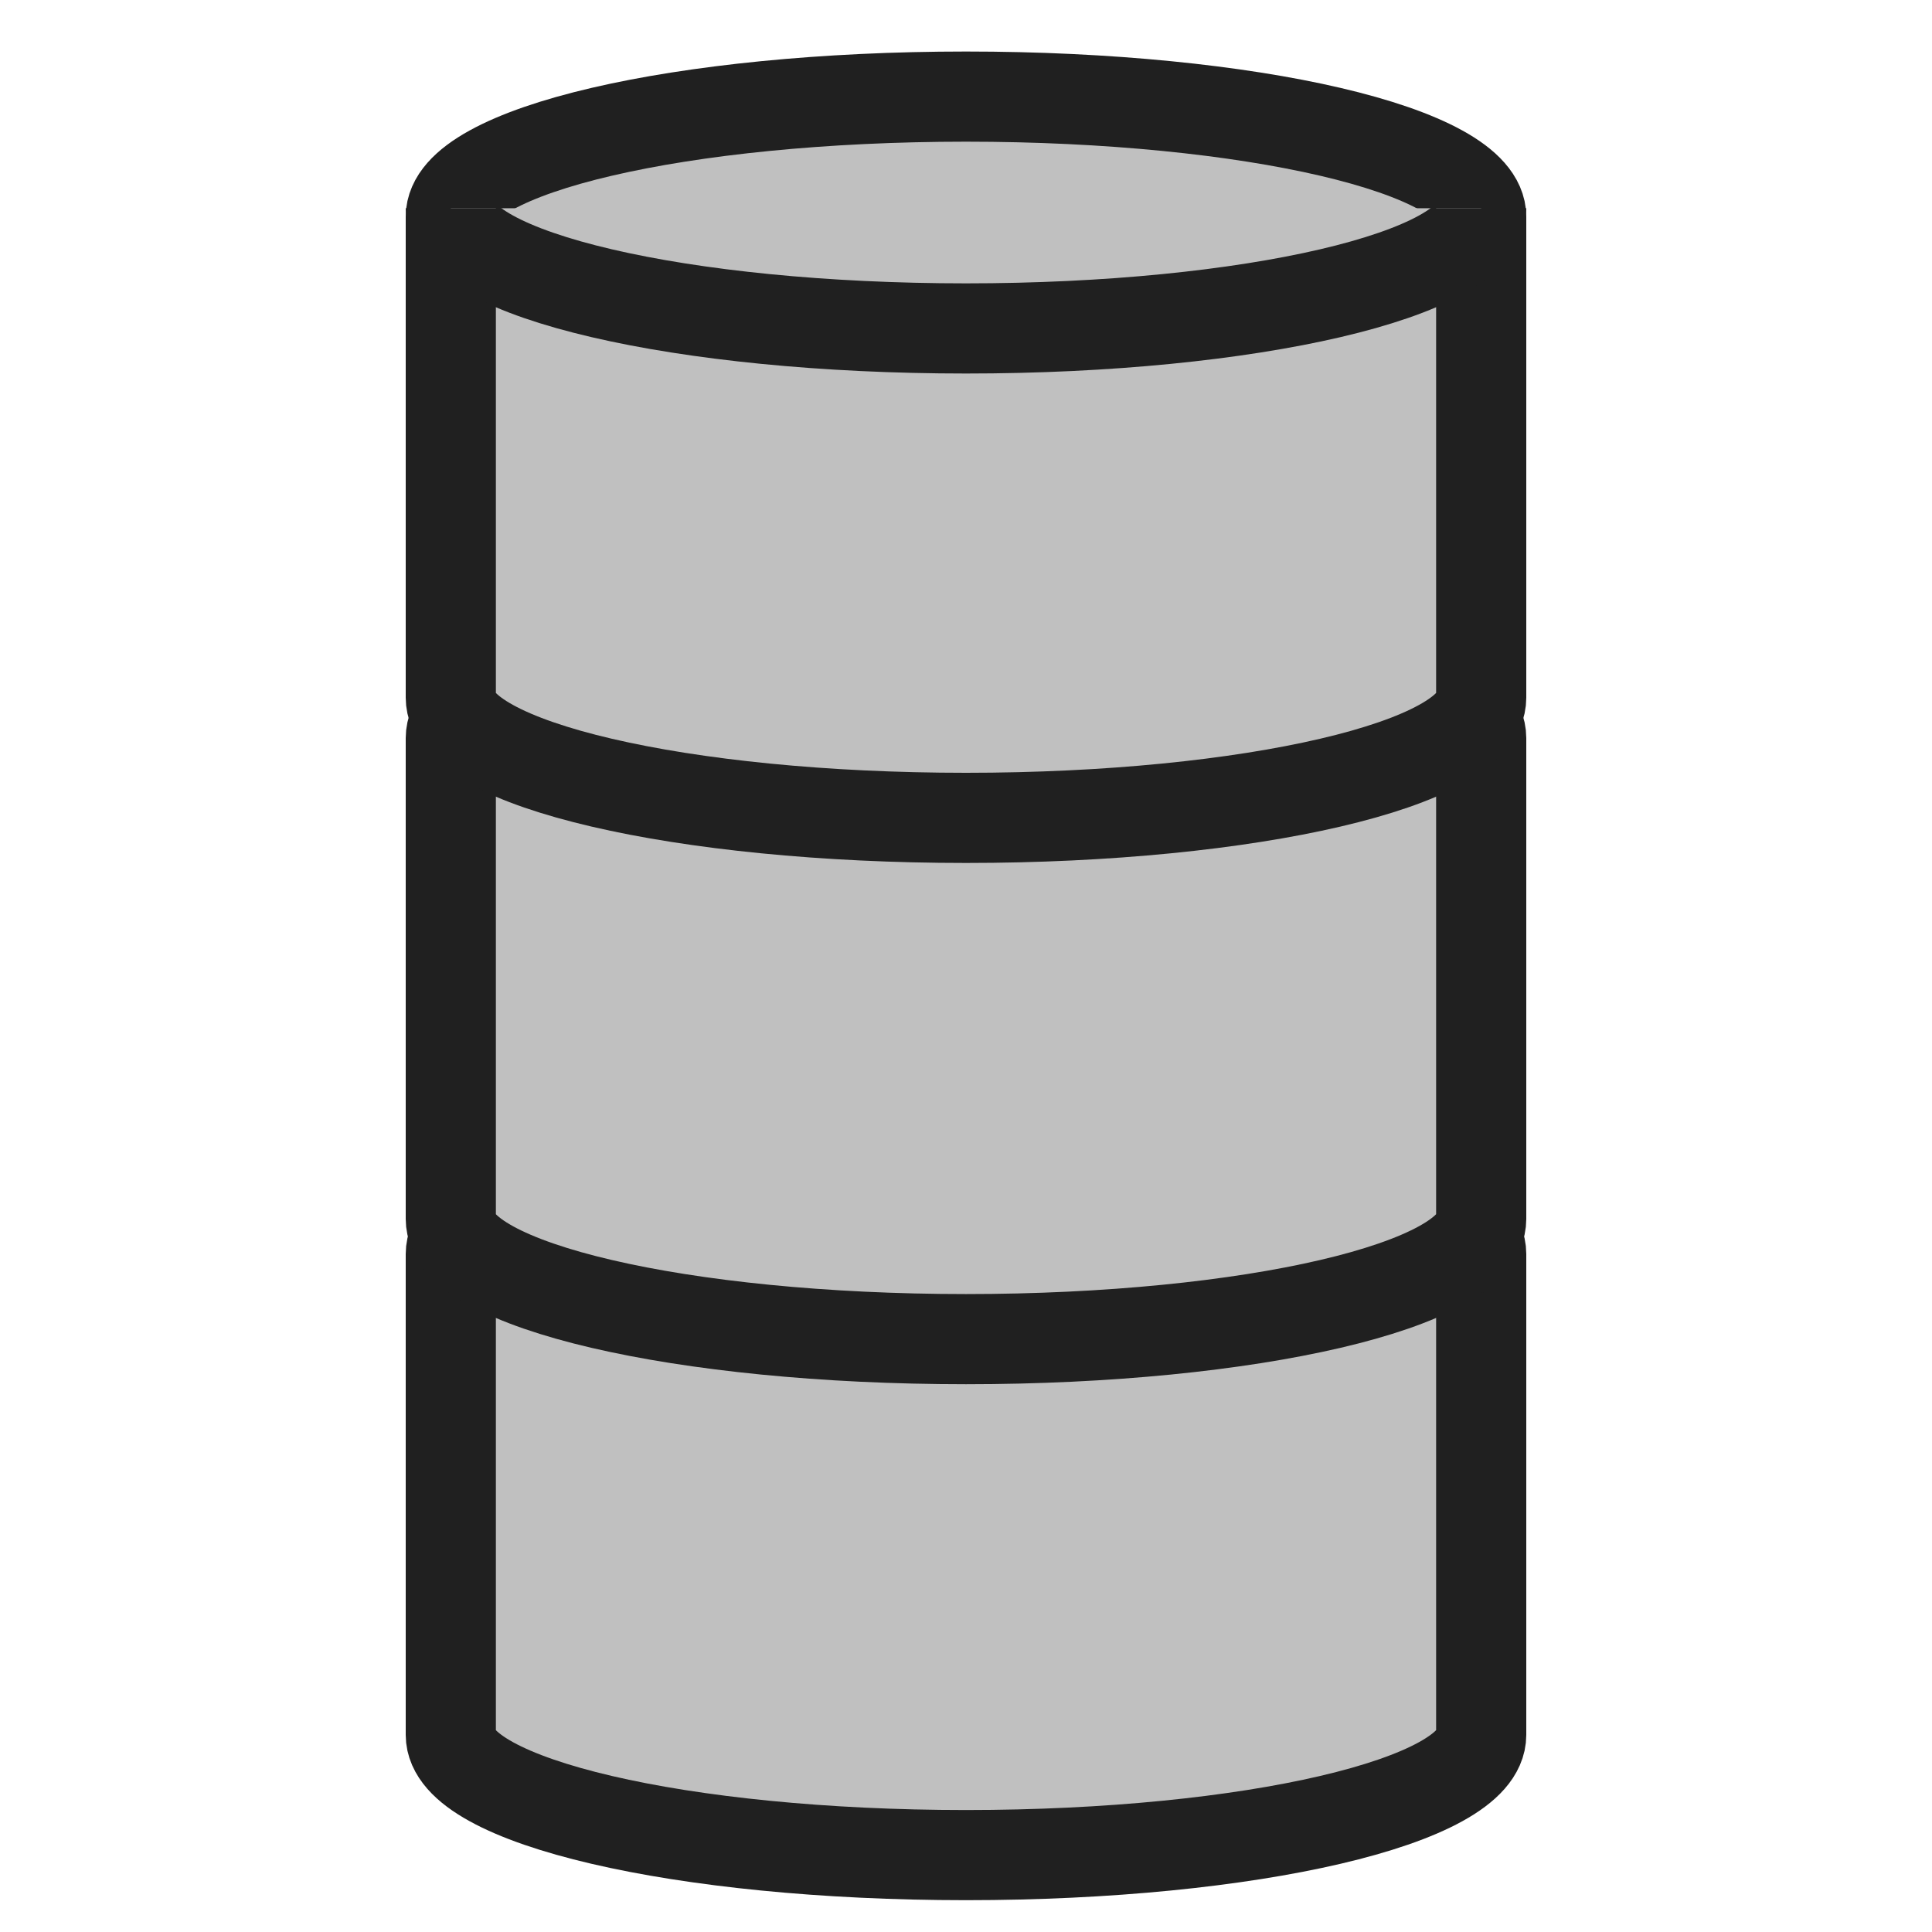
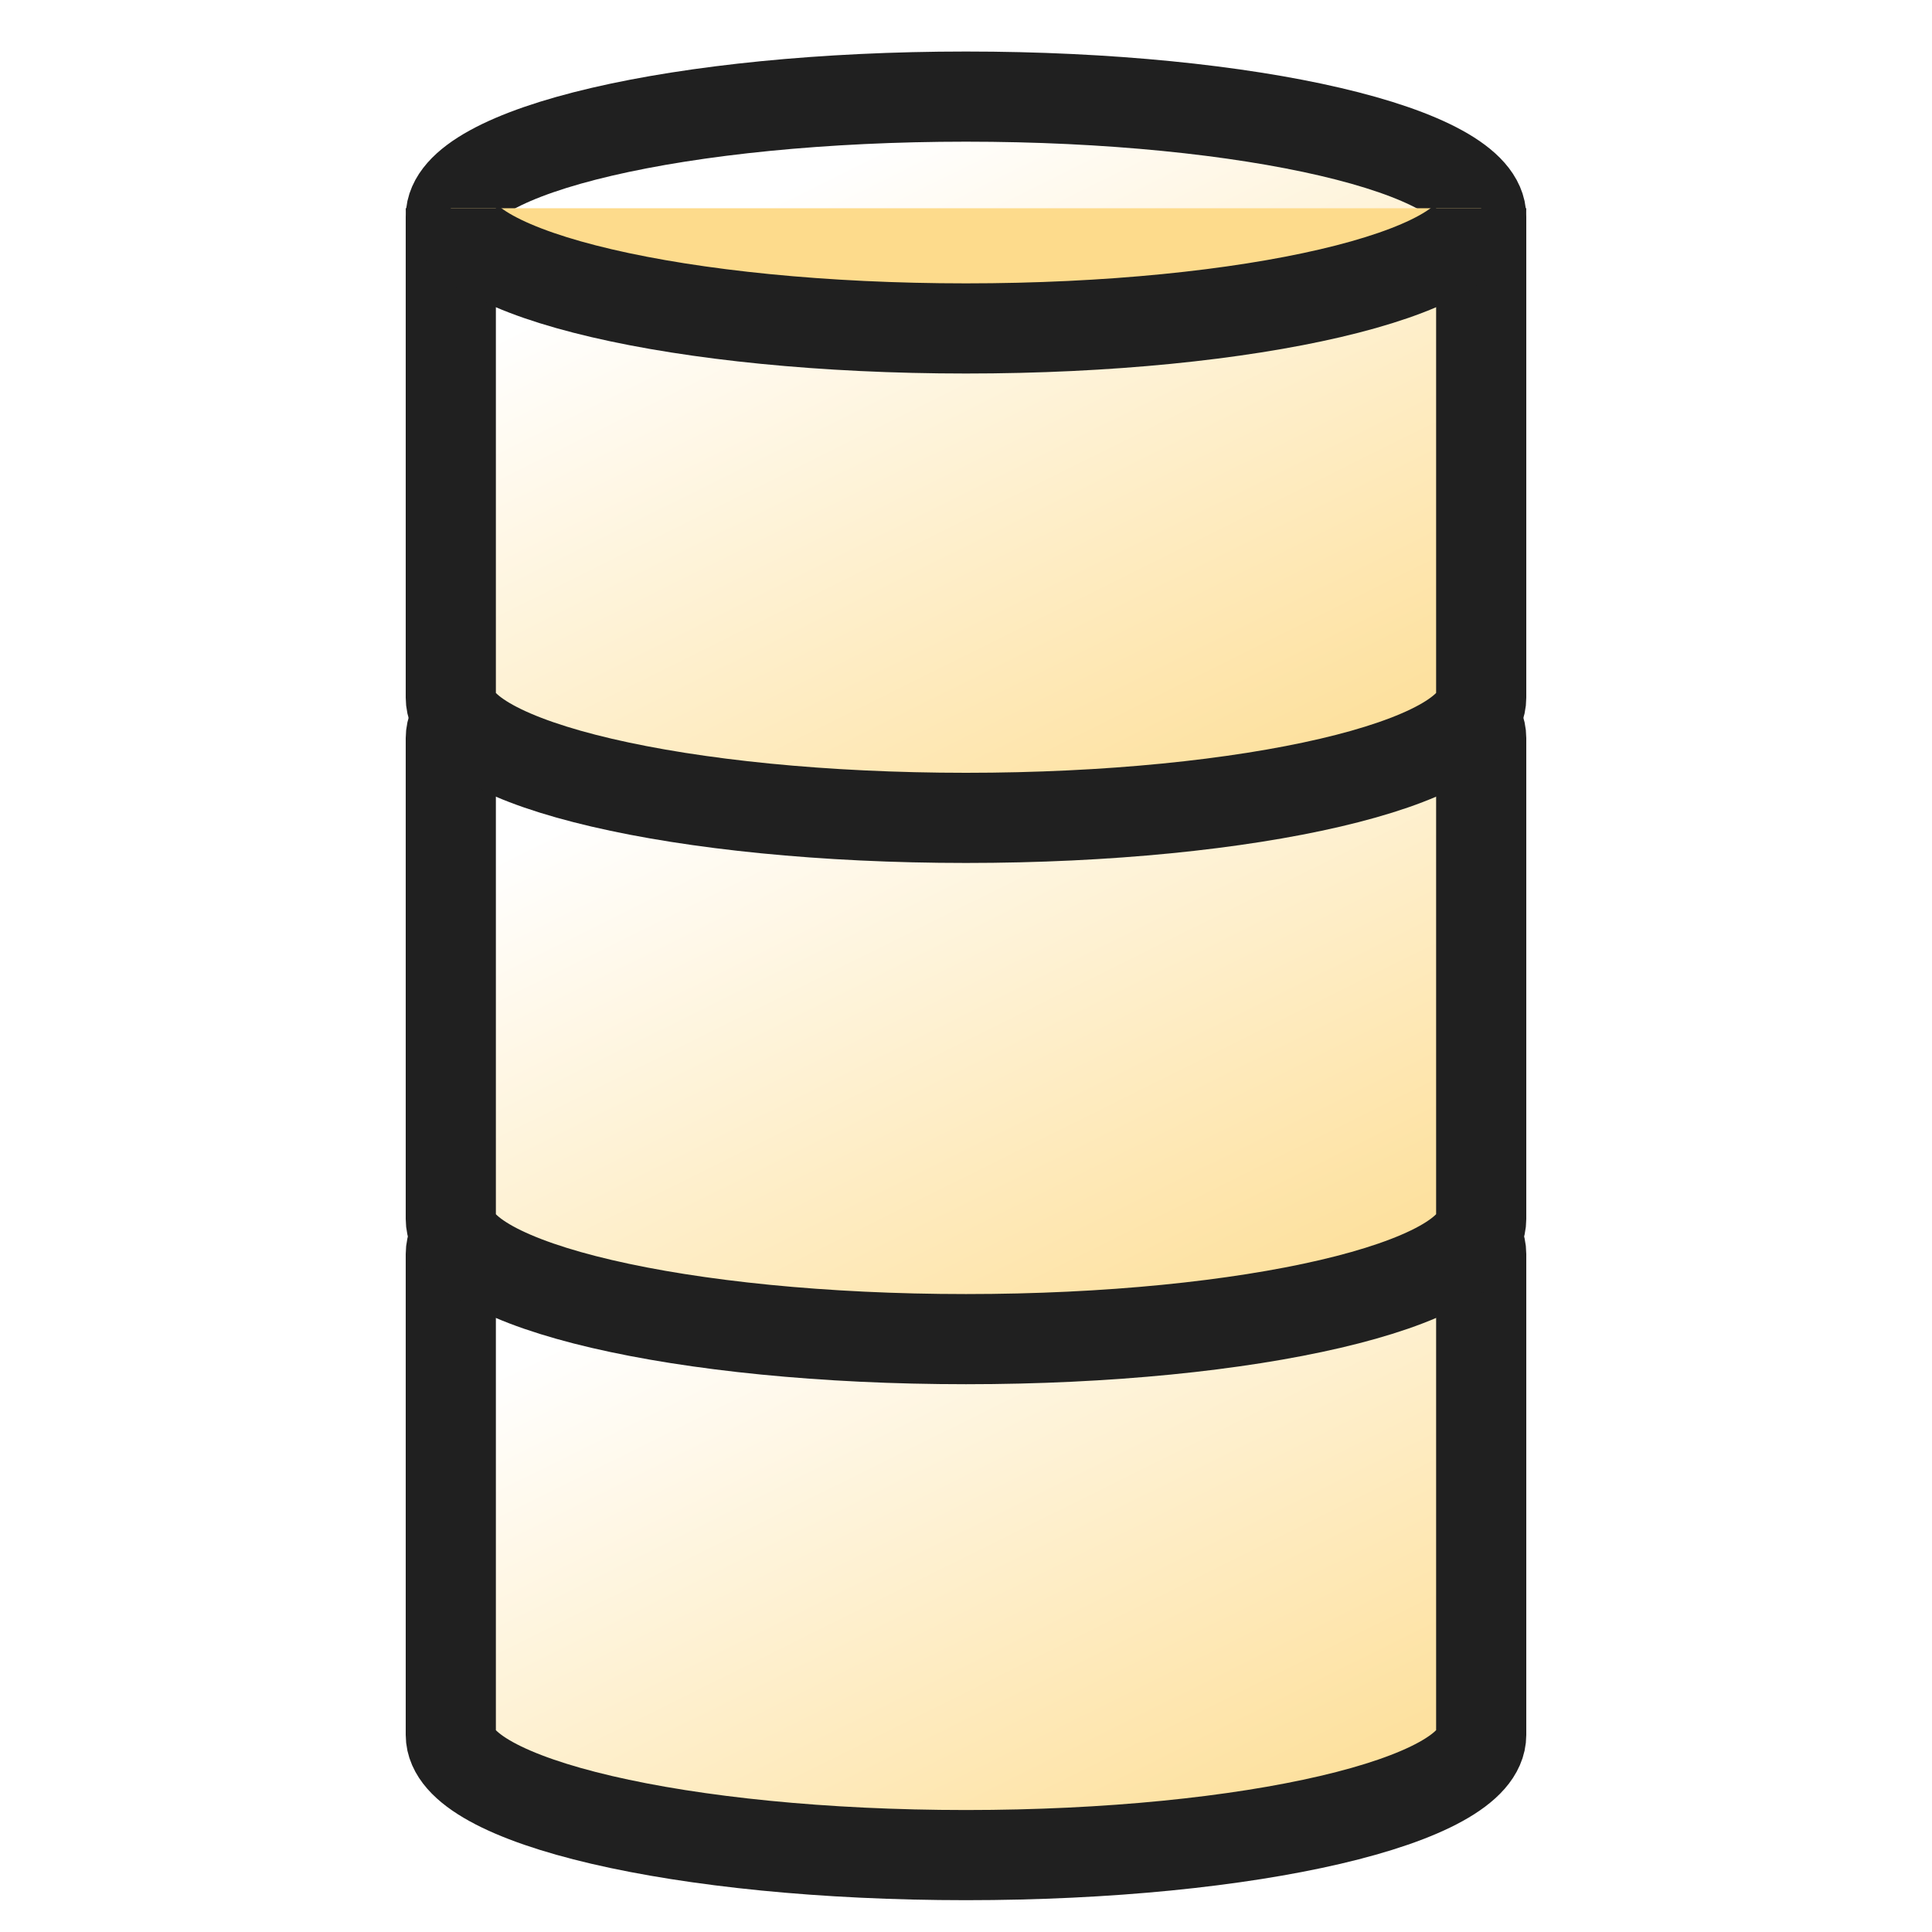
<svg xmlns="http://www.w3.org/2000/svg" viewBox="0 0 300 300">
-   <path fill="#c0c0c0" stroke-linejoin="round" stroke-width="14" stroke="#202020" fill-rule="nonzero" d="m70,194.725l0,0c0,-10.309 35.817,-18.666 80,-18.666c44.183,0 80,8.357 80,18.666l0,74.667c0,10.309 -35.817,18.667 -80,18.667c-44.183,0 -80,-8.358 -80,-18.667l0,-74.667z" />
-   <path fill="#c0c0c0" stroke-linejoin="round" stroke-width="14" stroke="#202020" fill-rule="nonzero" d="m70,114.608l0,0c0,-10.309 35.817,-18.667 80,-18.667c44.183,0 80,8.358 80,18.667l0,74.667c0,10.309 -35.817,18.666 -80,18.666c-44.183,0 -80,-8.357 -80,-18.666l0,-74.667z" />
-   <path fill="#c0c0c0" stroke-linejoin="round" stroke-width="14" stroke="#202020" fill-rule="nonzero" d="m70,33.667l0,0c0,-10.309 35.817,-18.667 80,-18.667c44.183,0 80,8.357 80,18.667l0,74.666c0,10.31 -35.817,18.667 -80,18.667c-44.183,0 -80,-8.357 -80,-18.667l0,-74.666z" />
-   <path id="svg_1" fill="#c0c0c0" stroke-linejoin="round" stroke-width="14" stroke="#202020" fill-rule="nonzero" d="m230,32.333c0,10.309 -35.817,18.667 -80,18.667c-44.183,0 -80,-8.357 -80,-18.667" />
+   <defs>
+     <linearGradient y2="1" x2="1" y1="0.102" x1="0.363" id="svg_2">
+       <stop stop-opacity="1" stop-color="#ffffff" offset="0" />
+       <stop stop-opacity="1" stop-color="#fddb8c" offset="1" />
+     </linearGradient>
+   </defs>
+   <path fill="url(#svg_2)" stroke-linejoin="round" stroke-width="14" stroke="#202020" fill-rule="nonzero" d="m70,194.725l0,0c0,-10.309 35.817,-18.666 80,-18.666c44.183,0 80,8.357 80,18.666l0,74.667c0,10.309 -35.817,18.667 -80,18.667c-44.183,0 -80,-8.358 -80,-18.667l0,-74.667z" />
+   <path fill="url(#svg_2)" stroke-linejoin="round" stroke-width="14" stroke="#202020" fill-rule="nonzero" d="m70,114.608l0,0c0,-10.309 35.817,-18.667 80,-18.667c44.183,0 80,8.358 80,18.667l0,74.667c0,10.309 -35.817,18.666 -80,18.666c-44.183,0 -80,-8.357 -80,-18.666l0,-74.667z" />
+   <path fill="url(#svg_2)" stroke-linejoin="round" stroke-width="14" stroke="#202020" fill-rule="nonzero" d="m70,33.667l0,0c0,-10.309 35.817,-18.667 80,-18.667c44.183,0 80,8.357 80,18.667l0,74.666c0,10.31 -35.817,18.667 -80,18.667c-44.183,0 -80,-8.357 -80,-18.667l0,-74.666z" />
+   <path id="svg_1" fill="#fddb8c" stroke-linejoin="round" stroke-width="14" stroke="#202020" fill-rule="nonzero" d="m230,32.333c0,10.309 -35.817,18.667 -80,18.667c-44.183,0 -80,-8.357 -80,-18.667" />
</svg>
